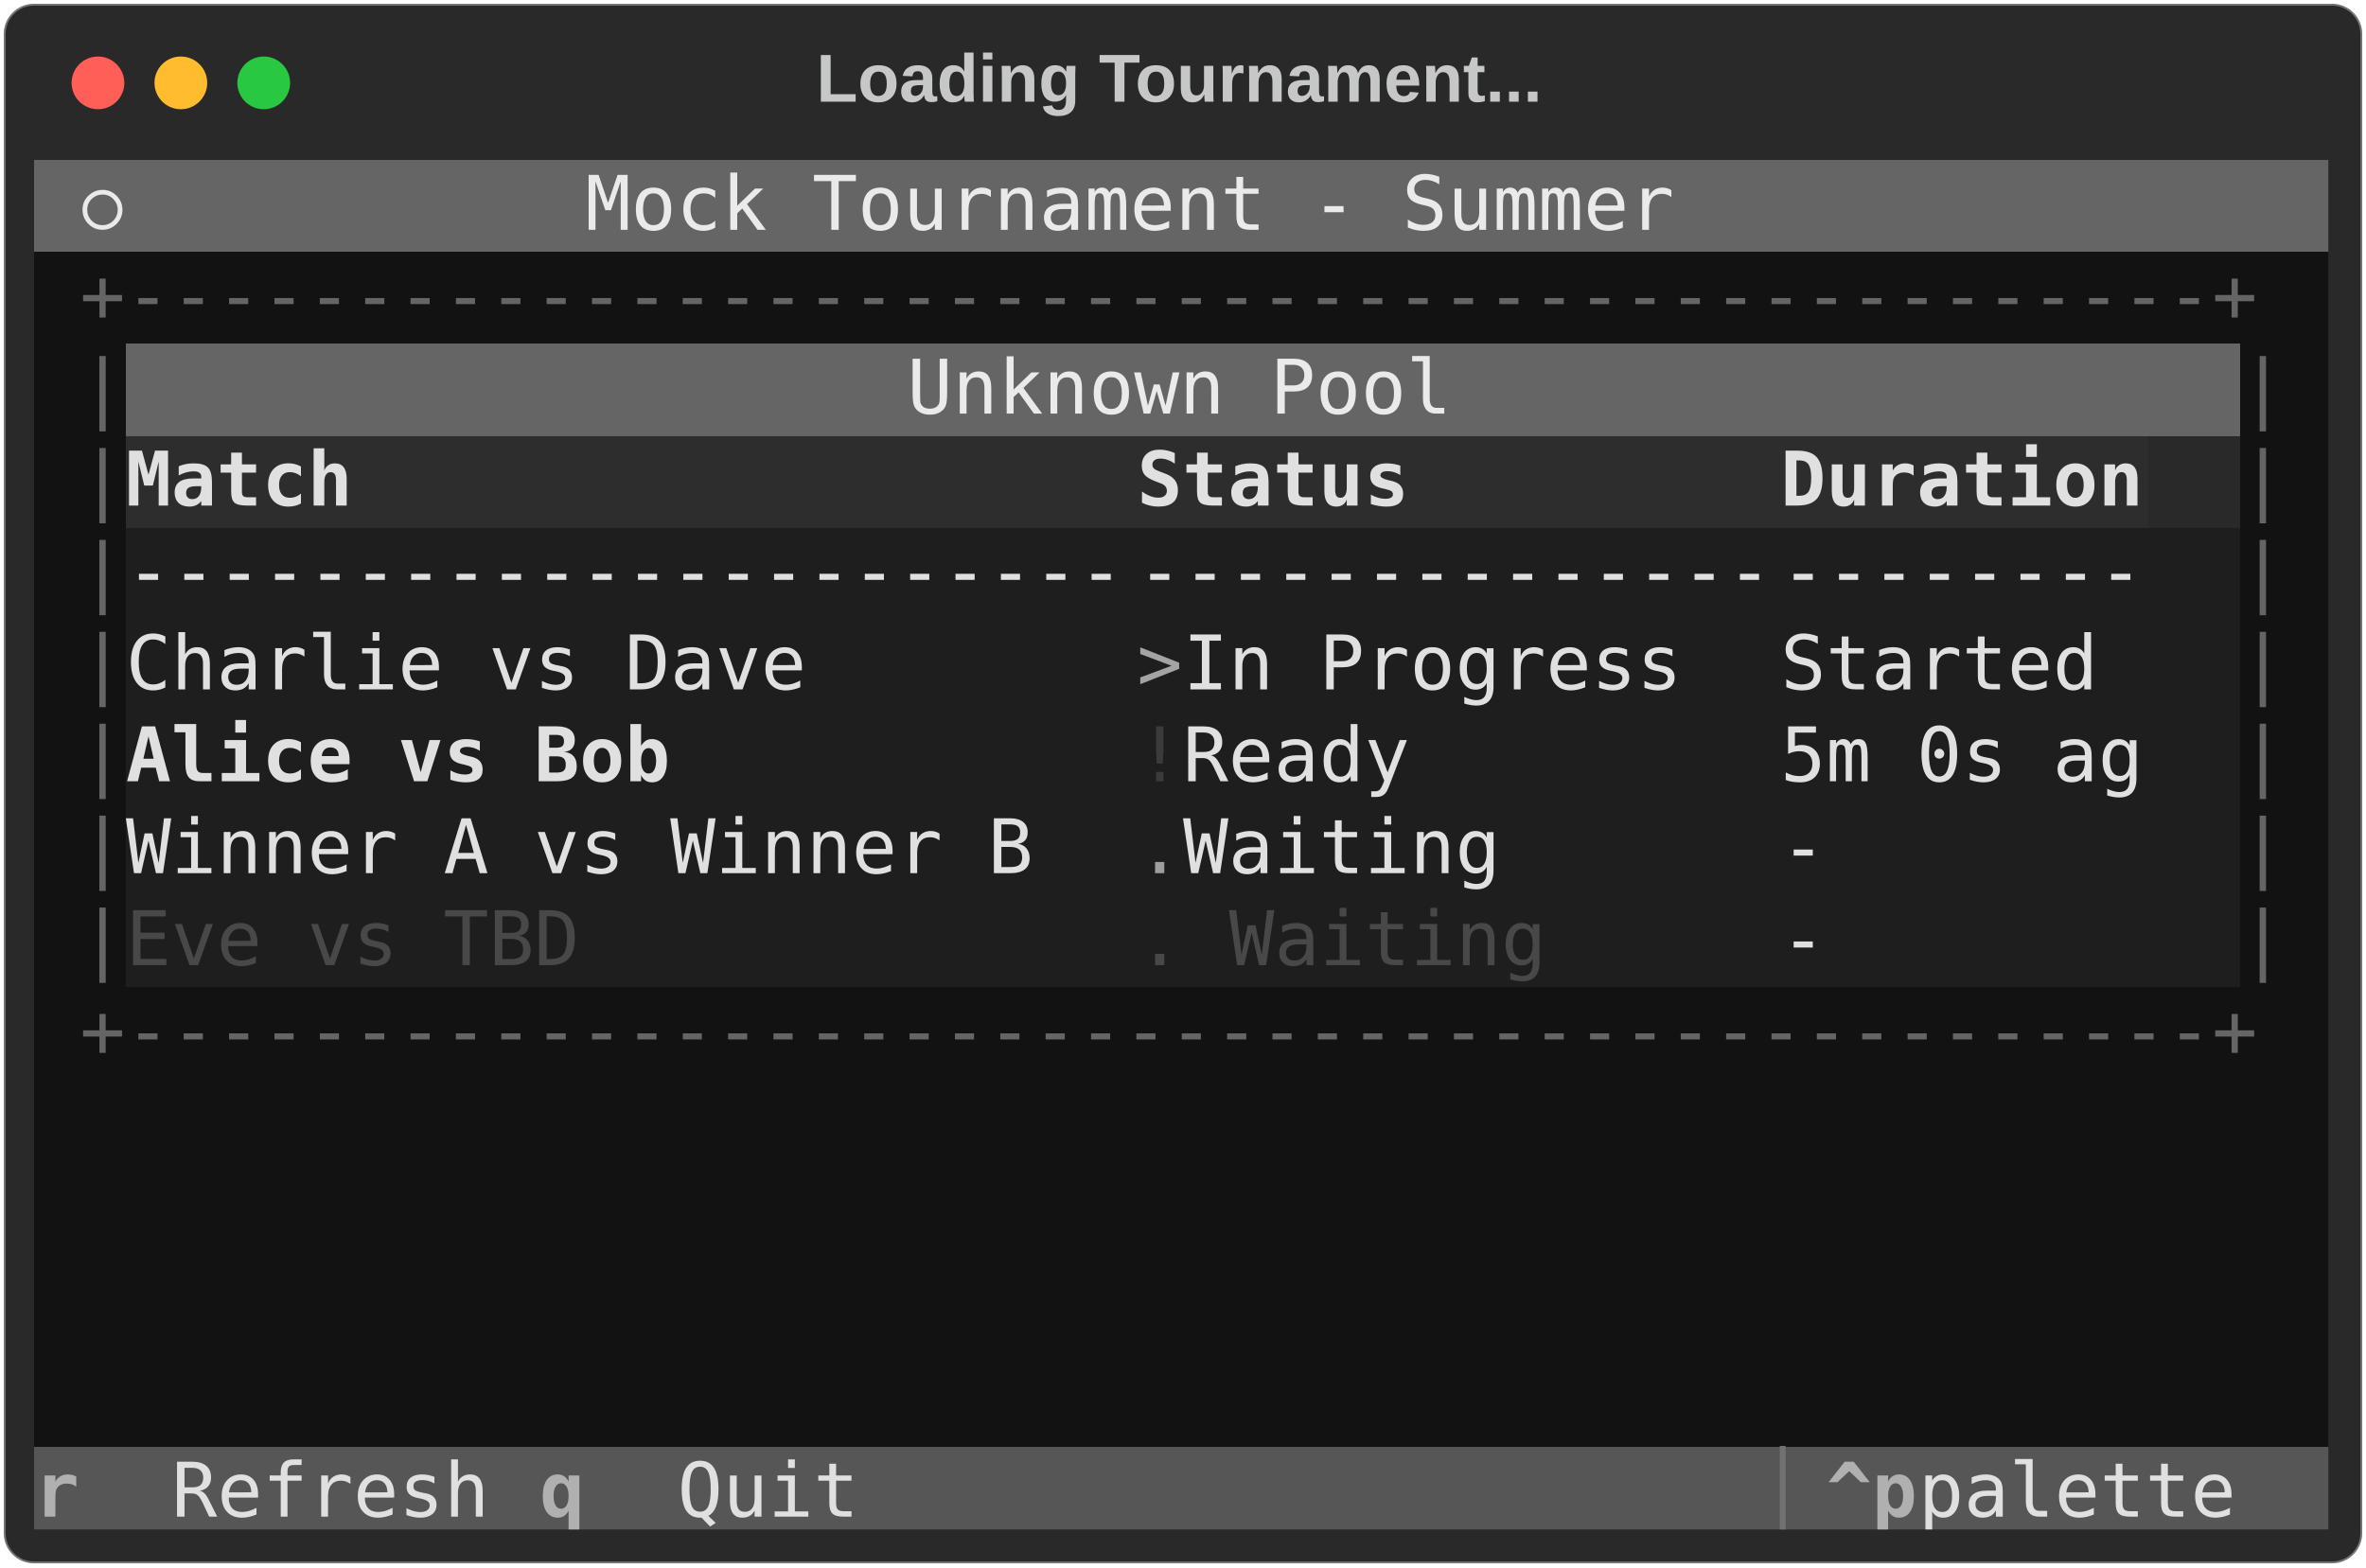
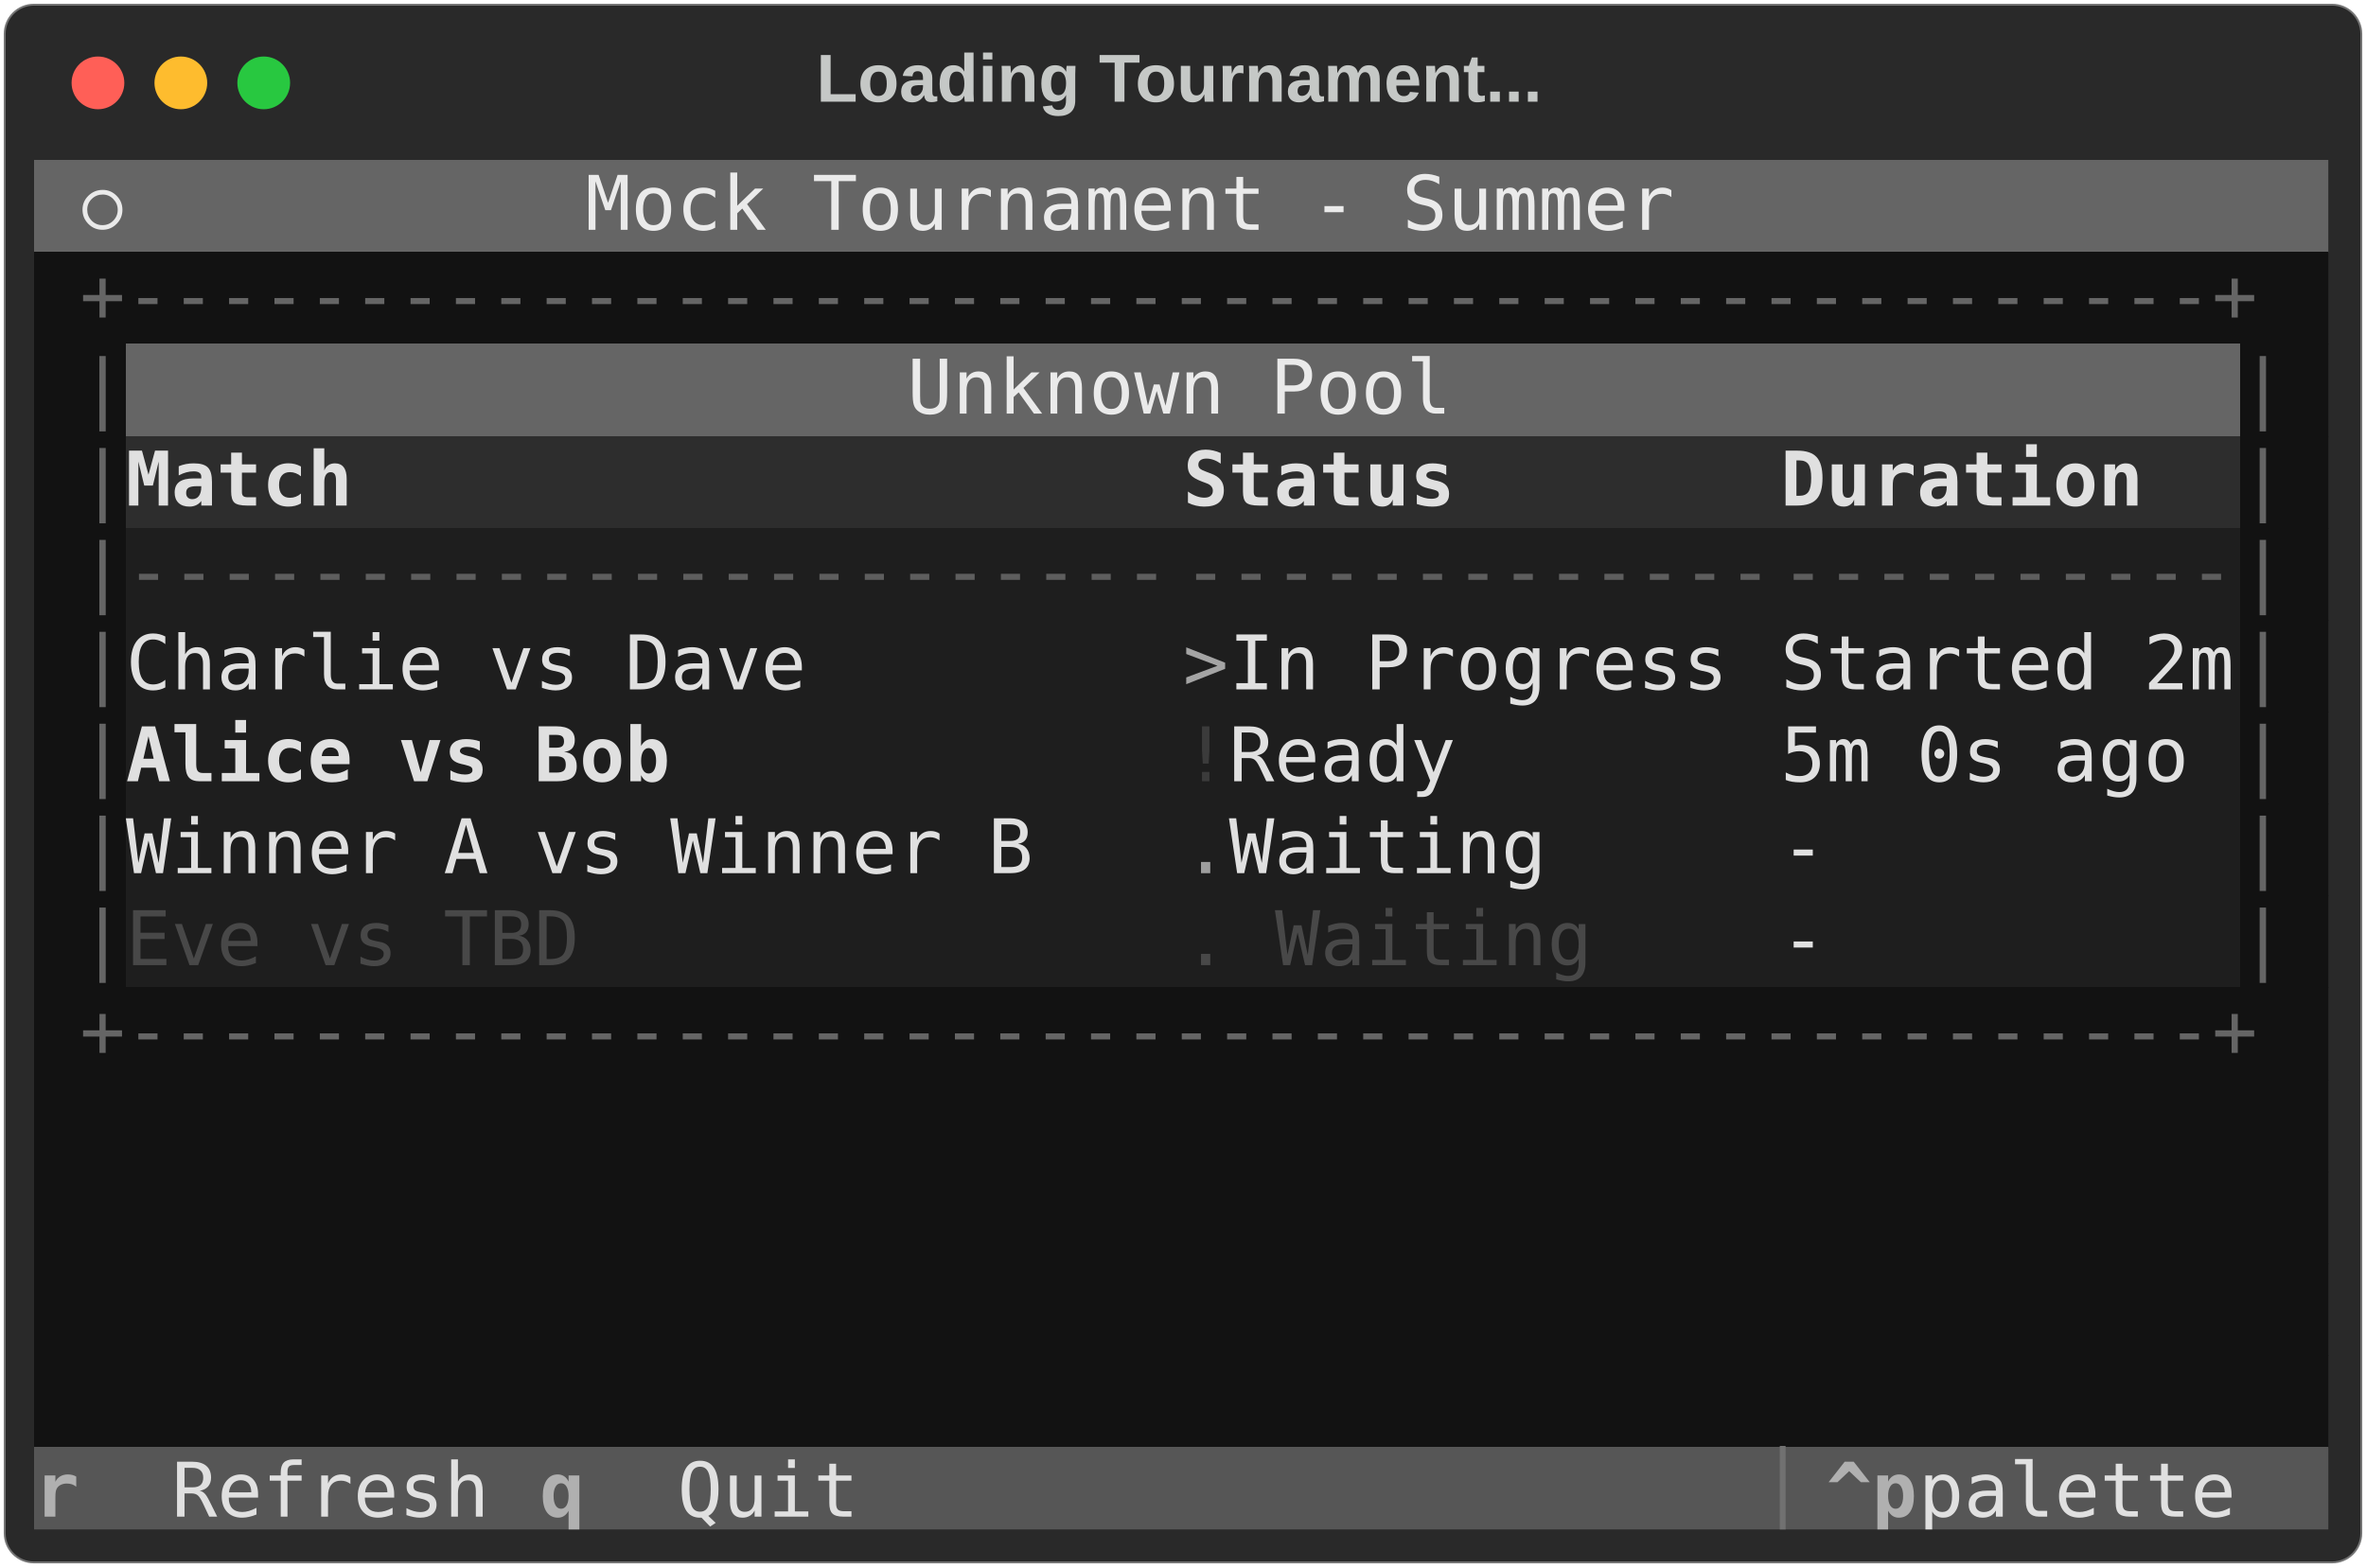
<svg xmlns="http://www.w3.org/2000/svg" class="rich-terminal" viewBox="0 0 628 416.0">
  <style>

    @font-face {
        font-family: "Fira Code";
        src: local("FiraCode-Regular"),
                url("https://cdnjs.cloudflare.com/ajax/libs/firacode/6.2.0/woff2/FiraCode-Regular.woff2") format("woff2"),
                url("https://cdnjs.cloudflare.com/ajax/libs/firacode/6.2.0/woff/FiraCode-Regular.woff") format("woff");
        font-style: normal;
        font-weight: 400;
    }
    @font-face {
        font-family: "Fira Code";
        src: local("FiraCode-Bold"),
                url("https://cdnjs.cloudflare.com/ajax/libs/firacode/6.2.0/woff2/FiraCode-Bold.woff2") format("woff2"),
                url("https://cdnjs.cloudflare.com/ajax/libs/firacode/6.2.0/woff/FiraCode-Bold.woff") format("woff");
        font-style: bold;
        font-weight: 700;
    }

    .terminal-matrix {
        font-family: Fira Code, monospace;
        font-size: 20px;
        line-height: 24.4px;
        font-variant-east-asian: full-width;
    }

    .terminal-title {
        font-size: 18px;
        font-weight: bold;
        font-family: arial;
    }

    .terminal-r1 { fill: #c5c8c6 }
.terminal-r2 { fill: #eaeaea }
.terminal-r3 { fill: #656565 }
.terminal-r4 { fill: #e0e0e0;font-weight: bold }
.terminal-r5 { fill: #e0e0e0 }
- .terminal-r6 { fill: #a4a4a4 }
- .terminal-r7 { fill: #3b3b3b }
- .terminal-r8 { fill: #9e9e9e }
- .terminal-r9 { fill: #484848 }
- .terminal-r10 { fill: #b0b0b0;font-weight: bold }
- .terminal-r11 { fill: #717171 }
+ .terminal-r6 { fill: #5e5e5e }
+ .terminal-r7 { fill: #a4a4a4 }
+ .terminal-r8 { fill: #3b3b3b }
+ .terminal-r9 { fill: #9e9e9e }
+ .terminal-r10 { fill: #484848 }
+ .terminal-r11 { fill: #b0b0b0;font-weight: bold }
+ .terminal-r12 { fill: #717171 }
    </style>
  <defs>
    <clipPath id="terminal-clip-terminal">
      <rect x="0" y="0" width="609.0" height="365.0" />
    </clipPath>
    <clipPath id="terminal-line-0">
      <rect x="0" y="1.5" width="610" height="24.65" />
    </clipPath>
    <clipPath id="terminal-line-1">
      <rect x="0" y="25.9" width="610" height="24.65" />
    </clipPath>
    <clipPath id="terminal-line-2">
      <rect x="0" y="50.3" width="610" height="24.65" />
    </clipPath>
    <clipPath id="terminal-line-3">
      <rect x="0" y="74.7" width="610" height="24.65" />
    </clipPath>
    <clipPath id="terminal-line-4">
      <rect x="0" y="99.1" width="610" height="24.65" />
    </clipPath>
    <clipPath id="terminal-line-5">
      <rect x="0" y="123.5" width="610" height="24.65" />
    </clipPath>
    <clipPath id="terminal-line-6">
      <rect x="0" y="147.9" width="610" height="24.65" />
    </clipPath>
    <clipPath id="terminal-line-7">
      <rect x="0" y="172.3" width="610" height="24.65" />
    </clipPath>
    <clipPath id="terminal-line-8">
      <rect x="0" y="196.7" width="610" height="24.65" />
    </clipPath>
    <clipPath id="terminal-line-9">
      <rect x="0" y="221.1" width="610" height="24.65" />
    </clipPath>
    <clipPath id="terminal-line-10">
      <rect x="0" y="245.5" width="610" height="24.65" />
    </clipPath>
    <clipPath id="terminal-line-11">
      <rect x="0" y="269.9" width="610" height="24.65" />
    </clipPath>
    <clipPath id="terminal-line-12">
      <rect x="0" y="294.3" width="610" height="24.65" />
    </clipPath>
    <clipPath id="terminal-line-13">
      <rect x="0" y="318.7" width="610" height="24.65" />
    </clipPath>
  </defs>
  <rect fill="#292929" stroke="rgba(255,255,255,0.35)" stroke-width="1" x="1" y="1" width="626" height="414" rx="8" />
  <text class="terminal-title" fill="#c5c8c6" text-anchor="middle" x="313" y="27">Loading Tournament...</text>
  <g transform="translate(26,22)">
    <circle cx="0" cy="0" r="7" fill="#ff5f57" />
    <circle cx="22" cy="0" r="7" fill="#febc2e" />
    <circle cx="44" cy="0" r="7" fill="#28c840" />
  </g>
  <g transform="translate(9, 41)" clip-path="url(#terminal-clip-terminal)">
    <rect fill="#656565" x="0" y="1.5" width="12.2" height="24.65" shape-rendering="crispEdges" />
    <rect fill="#656565" x="12.2" y="1.5" width="12.2" height="24.65" shape-rendering="crispEdges" />
    <rect fill="#656565" x="24.4" y="1.5" width="61" height="24.65" shape-rendering="crispEdges" />
    <rect fill="#656565" x="85.4" y="1.5" width="12.2" height="24.65" shape-rendering="crispEdges" />
    <rect fill="#656565" x="97.6" y="1.5" width="48.8" height="24.65" shape-rendering="crispEdges" />
    <rect fill="#656565" x="146.4" y="1.5" width="292.8" height="24.65" shape-rendering="crispEdges" />
    <rect fill="#656565" x="439.2" y="1.5" width="48.8" height="24.65" shape-rendering="crispEdges" />
    <rect fill="#656565" x="488" y="1.5" width="12.2" height="24.65" shape-rendering="crispEdges" />
    <rect fill="#656565" x="500.2" y="1.5" width="0" height="24.65" shape-rendering="crispEdges" />
    <rect fill="#656565" x="500.2" y="1.5" width="109.8" height="24.65" shape-rendering="crispEdges" />
    <rect fill="#121212" x="0" y="25.9" width="12.2" height="24.65" shape-rendering="crispEdges" />
    <rect fill="#121212" x="12.2" y="25.9" width="585.6" height="24.65" shape-rendering="crispEdges" />
    <rect fill="#121212" x="597.8" y="25.9" width="12.2" height="24.65" shape-rendering="crispEdges" />
    <rect fill="#121212" x="0" y="50.3" width="12.2" height="24.65" shape-rendering="crispEdges" />
    <rect fill="#121212" x="12.2" y="50.3" width="12.2" height="24.65" shape-rendering="crispEdges" />
    <rect fill="#656565" x="24.4" y="50.3" width="207.4" height="24.65" shape-rendering="crispEdges" />
    <rect fill="#656565" x="231.8" y="50.3" width="146.4" height="24.65" shape-rendering="crispEdges" />
    <rect fill="#656565" x="378.2" y="50.3" width="207.4" height="24.65" shape-rendering="crispEdges" />
    <rect fill="#121212" x="585.6" y="50.3" width="12.2" height="24.65" shape-rendering="crispEdges" />
    <rect fill="#121212" x="597.8" y="50.3" width="12.2" height="24.65" shape-rendering="crispEdges" />
    <rect fill="#121212" x="0" y="74.7" width="12.2" height="24.65" shape-rendering="crispEdges" />
    <rect fill="#121212" x="12.2" y="74.7" width="12.2" height="24.65" shape-rendering="crispEdges" />
-     <rect fill="#2d2d2d" x="24.4" y="74.7" width="268.4" height="24.65" shape-rendering="crispEdges" />
-     <rect fill="#2d2d2d" x="292.8" y="74.7" width="170.8" height="24.65" shape-rendering="crispEdges" />
-     <rect fill="#2d2d2d" x="463.6" y="74.7" width="97.6" height="24.65" shape-rendering="crispEdges" />
-     <rect fill="#292929" x="561.2" y="74.7" width="24.4" height="24.65" shape-rendering="crispEdges" />
+     <rect fill="#2d2d2d" x="24.4" y="74.7" width="280.6" height="24.65" shape-rendering="crispEdges" />
+     <rect fill="#2d2d2d" x="305" y="74.7" width="158.6" height="24.65" shape-rendering="crispEdges" />
+     <rect fill="#2d2d2d" x="463.6" y="74.7" width="122" height="24.65" shape-rendering="crispEdges" />
+     <rect fill="#292929" x="585.6" y="74.7" width="0" height="24.65" shape-rendering="crispEdges" />
    <rect fill="#121212" x="585.6" y="74.7" width="12.2" height="24.65" shape-rendering="crispEdges" />
    <rect fill="#121212" x="597.8" y="74.7" width="12.2" height="24.65" shape-rendering="crispEdges" />
    <rect fill="#121212" x="0" y="99.1" width="12.2" height="24.65" shape-rendering="crispEdges" />
    <rect fill="#121212" x="12.2" y="99.1" width="12.2" height="24.65" shape-rendering="crispEdges" />
-     <rect fill="#1e1e1e" x="24.4" y="99.1" width="268.4" height="24.65" shape-rendering="crispEdges" />
-     <rect fill="#1e1e1e" x="292.8" y="99.1" width="170.8" height="24.65" shape-rendering="crispEdges" />
-     <rect fill="#1e1e1e" x="463.6" y="99.1" width="97.6" height="24.65" shape-rendering="crispEdges" />
-     <rect fill="#1e1e1e" x="561.2" y="99.1" width="24.4" height="24.65" shape-rendering="crispEdges" />
+     <rect fill="#1e1e1e" x="24.4" y="99.1" width="280.6" height="24.65" shape-rendering="crispEdges" />
+     <rect fill="#1e1e1e" x="305" y="99.1" width="158.6" height="24.65" shape-rendering="crispEdges" />
+     <rect fill="#1e1e1e" x="463.6" y="99.1" width="122" height="24.65" shape-rendering="crispEdges" />
+     <rect fill="#1e1e1e" x="585.6" y="99.1" width="0" height="24.65" shape-rendering="crispEdges" />
    <rect fill="#121212" x="585.6" y="99.1" width="12.2" height="24.65" shape-rendering="crispEdges" />
    <rect fill="#121212" x="597.8" y="99.1" width="12.2" height="24.65" shape-rendering="crispEdges" />
    <rect fill="#121212" x="0" y="123.5" width="12.2" height="24.65" shape-rendering="crispEdges" />
    <rect fill="#121212" x="12.2" y="123.5" width="12.2" height="24.65" shape-rendering="crispEdges" />
-     <rect fill="#1e1e1e" x="24.4" y="123.5" width="268.4" height="24.65" shape-rendering="crispEdges" />
-     <rect fill="#1e1e1e" x="292.8" y="123.5" width="12.2" height="24.65" shape-rendering="crispEdges" />
-     <rect fill="#1e1e1e" x="305" y="123.5" width="158.6" height="24.65" shape-rendering="crispEdges" />
-     <rect fill="#1e1e1e" x="463.6" y="123.5" width="97.6" height="24.65" shape-rendering="crispEdges" />
-     <rect fill="#1e1e1e" x="561.2" y="123.5" width="24.4" height="24.65" shape-rendering="crispEdges" />
+     <rect fill="#1e1e1e" x="24.4" y="123.5" width="280.6" height="24.65" shape-rendering="crispEdges" />
+     <rect fill="#1e1e1e" x="305" y="123.5" width="12.2" height="24.65" shape-rendering="crispEdges" />
+     <rect fill="#1e1e1e" x="317.2" y="123.5" width="146.4" height="24.65" shape-rendering="crispEdges" />
+     <rect fill="#1e1e1e" x="463.6" y="123.5" width="122" height="24.65" shape-rendering="crispEdges" />
+     <rect fill="#1e1e1e" x="585.6" y="123.5" width="0" height="24.65" shape-rendering="crispEdges" />
    <rect fill="#121212" x="585.6" y="123.5" width="12.2" height="24.65" shape-rendering="crispEdges" />
    <rect fill="#121212" x="597.8" y="123.5" width="12.2" height="24.65" shape-rendering="crispEdges" />
    <rect fill="#121212" x="0" y="147.9" width="12.2" height="24.65" shape-rendering="crispEdges" />
    <rect fill="#121212" x="12.2" y="147.9" width="12.2" height="24.65" shape-rendering="crispEdges" />
    <rect fill="#1e1e1e" x="24.4" y="147.9" width="146.4" height="24.65" shape-rendering="crispEdges" />
-     <rect fill="#1e1e1e" x="170.8" y="147.9" width="122" height="24.65" shape-rendering="crispEdges" />
-     <rect fill="#1e1e1e" x="292.8" y="147.9" width="12.2" height="24.65" shape-rendering="crispEdges" />
-     <rect fill="#1e1e1e" x="305" y="147.9" width="158.6" height="24.65" shape-rendering="crispEdges" />
-     <rect fill="#1e1e1e" x="463.6" y="147.9" width="97.6" height="24.65" shape-rendering="crispEdges" />
-     <rect fill="#1e1e1e" x="561.2" y="147.9" width="24.4" height="24.65" shape-rendering="crispEdges" />
+     <rect fill="#1e1e1e" x="170.8" y="147.9" width="134.2" height="24.65" shape-rendering="crispEdges" />
+     <rect fill="#1e1e1e" x="305" y="147.9" width="12.2" height="24.65" shape-rendering="crispEdges" />
+     <rect fill="#1e1e1e" x="317.2" y="147.9" width="146.4" height="24.65" shape-rendering="crispEdges" />
+     <rect fill="#1e1e1e" x="463.6" y="147.9" width="122" height="24.65" shape-rendering="crispEdges" />
+     <rect fill="#1e1e1e" x="585.6" y="147.9" width="0" height="24.65" shape-rendering="crispEdges" />
    <rect fill="#121212" x="585.6" y="147.9" width="12.2" height="24.65" shape-rendering="crispEdges" />
    <rect fill="#121212" x="597.8" y="147.9" width="12.2" height="24.65" shape-rendering="crispEdges" />
    <rect fill="#121212" x="0" y="172.3" width="12.2" height="24.65" shape-rendering="crispEdges" />
    <rect fill="#121212" x="12.2" y="172.3" width="12.2" height="24.65" shape-rendering="crispEdges" />
-     <rect fill="#1e1e1e" x="24.4" y="172.3" width="268.4" height="24.65" shape-rendering="crispEdges" />
-     <rect fill="#1e1e1e" x="292.8" y="172.3" width="12.2" height="24.65" shape-rendering="crispEdges" />
-     <rect fill="#1e1e1e" x="305" y="172.3" width="158.6" height="24.65" shape-rendering="crispEdges" />
-     <rect fill="#1e1e1e" x="463.6" y="172.3" width="97.6" height="24.65" shape-rendering="crispEdges" />
-     <rect fill="#1e1e1e" x="561.2" y="172.3" width="24.4" height="24.65" shape-rendering="crispEdges" />
+     <rect fill="#1e1e1e" x="24.4" y="172.3" width="280.6" height="24.65" shape-rendering="crispEdges" />
+     <rect fill="#1e1e1e" x="305" y="172.3" width="12.2" height="24.65" shape-rendering="crispEdges" />
+     <rect fill="#1e1e1e" x="317.2" y="172.3" width="146.4" height="24.65" shape-rendering="crispEdges" />
+     <rect fill="#1e1e1e" x="463.6" y="172.3" width="122" height="24.65" shape-rendering="crispEdges" />
+     <rect fill="#1e1e1e" x="585.6" y="172.3" width="0" height="24.65" shape-rendering="crispEdges" />
    <rect fill="#121212" x="585.6" y="172.3" width="12.2" height="24.65" shape-rendering="crispEdges" />
    <rect fill="#121212" x="597.8" y="172.3" width="12.2" height="24.65" shape-rendering="crispEdges" />
    <rect fill="#121212" x="0" y="196.7" width="12.2" height="24.65" shape-rendering="crispEdges" />
    <rect fill="#121212" x="12.2" y="196.7" width="12.2" height="24.65" shape-rendering="crispEdges" />
    <rect fill="#1e1e1e" x="24.4" y="196.7" width="122" height="24.65" shape-rendering="crispEdges" />
-     <rect fill="#1e1e1e" x="146.4" y="196.7" width="146.4" height="24.65" shape-rendering="crispEdges" />
-     <rect fill="#1e1e1e" x="292.8" y="196.7" width="12.2" height="24.65" shape-rendering="crispEdges" />
+     <rect fill="#1e1e1e" x="146.4" y="196.7" width="158.6" height="24.65" shape-rendering="crispEdges" />
    <rect fill="#1e1e1e" x="305" y="196.7" width="12.2" height="24.65" shape-rendering="crispEdges" />
-     <rect fill="#1e1e1e" x="317.2" y="196.7" width="85.4" height="24.65" shape-rendering="crispEdges" />
-     <rect fill="#1e1e1e" x="402.6" y="196.7" width="61" height="24.65" shape-rendering="crispEdges" />
-     <rect fill="#1e1e1e" x="463.6" y="196.7" width="97.6" height="24.65" shape-rendering="crispEdges" />
-     <rect fill="#1e1e1e" x="561.2" y="196.7" width="24.4" height="24.65" shape-rendering="crispEdges" />
+     <rect fill="#1e1e1e" x="317.2" y="196.7" width="12.2" height="24.65" shape-rendering="crispEdges" />
+     <rect fill="#1e1e1e" x="329.4" y="196.7" width="85.4" height="24.65" shape-rendering="crispEdges" />
+     <rect fill="#1e1e1e" x="414.8" y="196.7" width="48.8" height="24.65" shape-rendering="crispEdges" />
+     <rect fill="#1e1e1e" x="463.6" y="196.7" width="122" height="24.65" shape-rendering="crispEdges" />
+     <rect fill="#1e1e1e" x="585.6" y="196.7" width="0" height="24.65" shape-rendering="crispEdges" />
    <rect fill="#121212" x="585.6" y="196.7" width="12.2" height="24.65" shape-rendering="crispEdges" />
    <rect fill="#121212" x="597.8" y="196.7" width="12.2" height="24.65" shape-rendering="crispEdges" />
    <rect fill="#121212" x="0" y="221.1" width="12.2" height="24.65" shape-rendering="crispEdges" />
    <rect fill="#121212" x="12.2" y="221.1" width="585.6" height="24.65" shape-rendering="crispEdges" />
    <rect fill="#121212" x="597.8" y="221.1" width="12.2" height="24.65" shape-rendering="crispEdges" />
    <rect fill="#121212" x="0" y="245.5" width="610" height="24.65" shape-rendering="crispEdges" />
    <rect fill="#121212" x="0" y="269.9" width="610" height="24.65" shape-rendering="crispEdges" />
    <rect fill="#121212" x="0" y="294.3" width="610" height="24.65" shape-rendering="crispEdges" />
    <rect fill="#121212" x="0" y="318.7" width="610" height="24.65" shape-rendering="crispEdges" />
    <rect fill="#565656" x="0" y="343.1" width="36.6" height="24.65" shape-rendering="crispEdges" />
    <rect fill="#565656" x="36.6" y="343.1" width="97.6" height="24.65" shape-rendering="crispEdges" />
    <rect fill="#565656" x="134.2" y="343.1" width="36.6" height="24.65" shape-rendering="crispEdges" />
    <rect fill="#565656" x="170.8" y="343.1" width="61" height="24.65" shape-rendering="crispEdges" />
    <rect fill="#565656" x="231.8" y="343.1" width="231.8" height="24.65" shape-rendering="crispEdges" />
    <rect fill="#565656" x="463.6" y="343.1" width="12.2" height="24.65" shape-rendering="crispEdges" />
    <rect fill="#565656" x="475.8" y="343.1" width="24.4" height="24.65" shape-rendering="crispEdges" />
    <rect fill="#565656" x="500.2" y="343.1" width="97.6" height="24.65" shape-rendering="crispEdges" />
    <rect fill="#565656" x="597.8" y="343.1" width="12.2" height="24.65" shape-rendering="crispEdges" />
    <g class="terminal-matrix">
      <text class="terminal-r2" x="12.2" y="20" textLength="12.2" clip-path="url(#terminal-line-0)">⭘</text>
      <text class="terminal-r2" x="146.4" y="20" textLength="292.8" clip-path="url(#terminal-line-0)">Mock Tournament - Summer</text>
      <text class="terminal-r1" x="610" y="20" textLength="12.2" clip-path="url(#terminal-line-0)">
</text>
      <text class="terminal-r3" x="12.2" y="44.4" textLength="585.6" clip-path="url(#terminal-line-1)">+----------------------------------------------+</text>
      <text class="terminal-r1" x="610" y="44.4" textLength="12.2" clip-path="url(#terminal-line-1)">
</text>
      <text class="terminal-r3" x="12.2" y="68.8" textLength="12.2" clip-path="url(#terminal-line-2)">|</text>
      <text class="terminal-r2" x="231.8" y="68.8" textLength="146.4" clip-path="url(#terminal-line-2)">Unknown Pool</text>
      <text class="terminal-r3" x="585.6" y="68.8" textLength="12.2" clip-path="url(#terminal-line-2)">|</text>
      <text class="terminal-r1" x="610" y="68.8" textLength="12.2" clip-path="url(#terminal-line-2)">
</text>
      <text class="terminal-r3" x="12.2" y="93.2" textLength="12.2" clip-path="url(#terminal-line-3)">|</text>
-       <text class="terminal-r4" x="24.4" y="93.2" textLength="268.4" clip-path="url(#terminal-line-3)">Match                 </text>
-       <text class="terminal-r4" x="292.8" y="93.2" textLength="170.8" clip-path="url(#terminal-line-3)">Status        </text>
-       <text class="terminal-r4" x="463.6" y="93.2" textLength="97.6" clip-path="url(#terminal-line-3)">Duration</text>
+       <text class="terminal-r4" x="24.4" y="93.2" textLength="280.6" clip-path="url(#terminal-line-3)">Match                  </text>
+       <text class="terminal-r4" x="305" y="93.2" textLength="158.6" clip-path="url(#terminal-line-3)">Status       </text>
+       <text class="terminal-r4" x="463.6" y="93.2" textLength="122" clip-path="url(#terminal-line-3)">Duration  </text>
      <text class="terminal-r3" x="585.6" y="93.2" textLength="12.2" clip-path="url(#terminal-line-3)">|</text>
      <text class="terminal-r1" x="610" y="93.2" textLength="12.2" clip-path="url(#terminal-line-3)">
</text>
      <text class="terminal-r3" x="12.2" y="117.6" textLength="12.2" clip-path="url(#terminal-line-4)">|</text>
-       <text class="terminal-r5" x="24.4" y="117.6" textLength="268.4" clip-path="url(#terminal-line-4)">----------------------</text>
-       <text class="terminal-r5" x="292.8" y="117.6" textLength="170.8" clip-path="url(#terminal-line-4)">--------------</text>
-       <text class="terminal-r5" x="463.6" y="117.6" textLength="97.6" clip-path="url(#terminal-line-4)">--------</text>
+       <text class="terminal-r6" x="24.4" y="117.6" textLength="280.6" clip-path="url(#terminal-line-4)">-----------------------</text>
+       <text class="terminal-r6" x="305" y="117.6" textLength="158.6" clip-path="url(#terminal-line-4)">-------------</text>
+       <text class="terminal-r6" x="463.6" y="117.6" textLength="122" clip-path="url(#terminal-line-4)">----------</text>
      <text class="terminal-r3" x="585.6" y="117.6" textLength="12.2" clip-path="url(#terminal-line-4)">|</text>
      <text class="terminal-r1" x="610" y="117.6" textLength="12.2" clip-path="url(#terminal-line-4)">
</text>
      <text class="terminal-r3" x="12.2" y="142" textLength="12.2" clip-path="url(#terminal-line-5)">|</text>
-       <text class="terminal-r5" x="24.4" y="142" textLength="268.4" clip-path="url(#terminal-line-5)">Charlie vs Dave       </text>
-       <text class="terminal-r6" x="292.8" y="142" textLength="12.2" clip-path="url(#terminal-line-5)">&gt;</text>
-       <text class="terminal-r5" x="305" y="142" textLength="158.6" clip-path="url(#terminal-line-5)"> In Progress </text>
-       <text class="terminal-r5" x="463.6" y="142" textLength="97.6" clip-path="url(#terminal-line-5)">Started </text>
+       <text class="terminal-r5" x="24.4" y="142" textLength="280.6" clip-path="url(#terminal-line-5)">Charlie vs Dave        </text>
+       <text class="terminal-r7" x="305" y="142" textLength="12.2" clip-path="url(#terminal-line-5)">&gt;</text>
+       <text class="terminal-r5" x="317.2" y="142" textLength="146.4" clip-path="url(#terminal-line-5)"> In Progress</text>
+       <text class="terminal-r5" x="463.6" y="142" textLength="122" clip-path="url(#terminal-line-5)">Started 2m</text>
      <text class="terminal-r3" x="585.6" y="142" textLength="12.2" clip-path="url(#terminal-line-5)">|</text>
      <text class="terminal-r1" x="610" y="142" textLength="12.2" clip-path="url(#terminal-line-5)">
</text>
      <text class="terminal-r3" x="12.2" y="166.4" textLength="12.2" clip-path="url(#terminal-line-6)">|</text>
      <text class="terminal-r4" x="24.4" y="166.4" textLength="146.4" clip-path="url(#terminal-line-6)">Alice vs Bob</text>
-       <text class="terminal-r7" x="292.8" y="166.4" textLength="12.2" clip-path="url(#terminal-line-6)">!</text>
-       <text class="terminal-r5" x="305" y="166.4" textLength="158.6" clip-path="url(#terminal-line-6)"> Ready       </text>
-       <text class="terminal-r5" x="463.6" y="166.4" textLength="97.6" clip-path="url(#terminal-line-6)">5m 0s ag</text>
+       <text class="terminal-r8" x="305" y="166.4" textLength="12.2" clip-path="url(#terminal-line-6)">!</text>
+       <text class="terminal-r5" x="317.2" y="166.4" textLength="146.4" clip-path="url(#terminal-line-6)"> Ready      </text>
+       <text class="terminal-r5" x="463.6" y="166.4" textLength="122" clip-path="url(#terminal-line-6)">5m 0s ago </text>
      <text class="terminal-r3" x="585.6" y="166.4" textLength="12.2" clip-path="url(#terminal-line-6)">|</text>
      <text class="terminal-r1" x="610" y="166.4" textLength="12.2" clip-path="url(#terminal-line-6)">
</text>
      <text class="terminal-r3" x="12.2" y="190.8" textLength="12.2" clip-path="url(#terminal-line-7)">|</text>
-       <text class="terminal-r5" x="24.4" y="190.8" textLength="268.4" clip-path="url(#terminal-line-7)">Winner A vs Winner B  </text>
-       <text class="terminal-r8" x="292.8" y="190.8" textLength="12.2" clip-path="url(#terminal-line-7)">.</text>
-       <text class="terminal-r5" x="305" y="190.8" textLength="158.6" clip-path="url(#terminal-line-7)"> Waiting     </text>
-       <text class="terminal-r5" x="463.6" y="190.8" textLength="97.6" clip-path="url(#terminal-line-7)">-       </text>
+       <text class="terminal-r5" x="24.4" y="190.8" textLength="280.6" clip-path="url(#terminal-line-7)">Winner A vs Winner B   </text>
+       <text class="terminal-r9" x="305" y="190.8" textLength="12.2" clip-path="url(#terminal-line-7)">.</text>
+       <text class="terminal-r5" x="317.2" y="190.8" textLength="146.4" clip-path="url(#terminal-line-7)"> Waiting    </text>
+       <text class="terminal-r5" x="463.6" y="190.8" textLength="122" clip-path="url(#terminal-line-7)">-         </text>
      <text class="terminal-r3" x="585.6" y="190.8" textLength="12.2" clip-path="url(#terminal-line-7)">|</text>
      <text class="terminal-r1" x="610" y="190.8" textLength="12.2" clip-path="url(#terminal-line-7)">
</text>
      <text class="terminal-r3" x="12.2" y="215.2" textLength="12.2" clip-path="url(#terminal-line-8)">|</text>
-       <text class="terminal-r9" x="24.4" y="215.2" textLength="122" clip-path="url(#terminal-line-8)">Eve vs TBD</text>
-       <text class="terminal-r9" x="292.8" y="215.2" textLength="12.2" clip-path="url(#terminal-line-8)">.</text>
-       <text class="terminal-r9" x="317.2" y="215.2" textLength="85.4" clip-path="url(#terminal-line-8)">Waiting</text>
-       <text class="terminal-r5" x="463.6" y="215.2" textLength="97.6" clip-path="url(#terminal-line-8)">-       </text>
+       <text class="terminal-r10" x="24.4" y="215.2" textLength="122" clip-path="url(#terminal-line-8)">Eve vs TBD</text>
+       <text class="terminal-r10" x="305" y="215.2" textLength="12.2" clip-path="url(#terminal-line-8)">.</text>
+       <text class="terminal-r10" x="329.4" y="215.2" textLength="85.4" clip-path="url(#terminal-line-8)">Waiting</text>
+       <text class="terminal-r5" x="463.6" y="215.2" textLength="122" clip-path="url(#terminal-line-8)">-         </text>
      <text class="terminal-r3" x="585.6" y="215.2" textLength="12.2" clip-path="url(#terminal-line-8)">|</text>
      <text class="terminal-r1" x="610" y="215.2" textLength="12.2" clip-path="url(#terminal-line-8)">
</text>
      <text class="terminal-r3" x="12.2" y="239.6" textLength="585.6" clip-path="url(#terminal-line-9)">+----------------------------------------------+</text>
      <text class="terminal-r1" x="610" y="239.6" textLength="12.2" clip-path="url(#terminal-line-9)">
</text>
      <text class="terminal-r1" x="610" y="264" textLength="12.2" clip-path="url(#terminal-line-10)">
</text>
      <text class="terminal-r1" x="610" y="288.4" textLength="12.2" clip-path="url(#terminal-line-11)">
</text>
      <text class="terminal-r1" x="610" y="312.8" textLength="12.2" clip-path="url(#terminal-line-12)">
</text>
      <text class="terminal-r1" x="610" y="337.2" textLength="12.2" clip-path="url(#terminal-line-13)">
</text>
-       <text class="terminal-r10" x="0" y="361.6" textLength="36.6" clip-path="url(#terminal-line-14)"> r </text>
+       <text class="terminal-r11" x="0" y="361.6" textLength="36.6" clip-path="url(#terminal-line-14)"> r </text>
      <text class="terminal-r5" x="36.6" y="361.6" textLength="97.6" clip-path="url(#terminal-line-14)">Refresh </text>
-       <text class="terminal-r10" x="134.2" y="361.6" textLength="36.6" clip-path="url(#terminal-line-14)"> q </text>
+       <text class="terminal-r11" x="134.2" y="361.6" textLength="36.6" clip-path="url(#terminal-line-14)"> q </text>
      <text class="terminal-r5" x="170.8" y="361.6" textLength="61" clip-path="url(#terminal-line-14)">Quit </text>
-       <text class="terminal-r11" x="463.6" y="361.6" textLength="12.2" clip-path="url(#terminal-line-14)">▏</text>
-       <text class="terminal-r10" x="475.8" y="361.6" textLength="24.4" clip-path="url(#terminal-line-14)">^p</text>
+       <text class="terminal-r12" x="463.6" y="361.6" textLength="12.2" clip-path="url(#terminal-line-14)">▏</text>
+       <text class="terminal-r11" x="475.8" y="361.6" textLength="24.4" clip-path="url(#terminal-line-14)">^p</text>
      <text class="terminal-r5" x="500.2" y="361.6" textLength="97.6" clip-path="url(#terminal-line-14)"> palette</text>
    </g>
  </g>
</svg>
